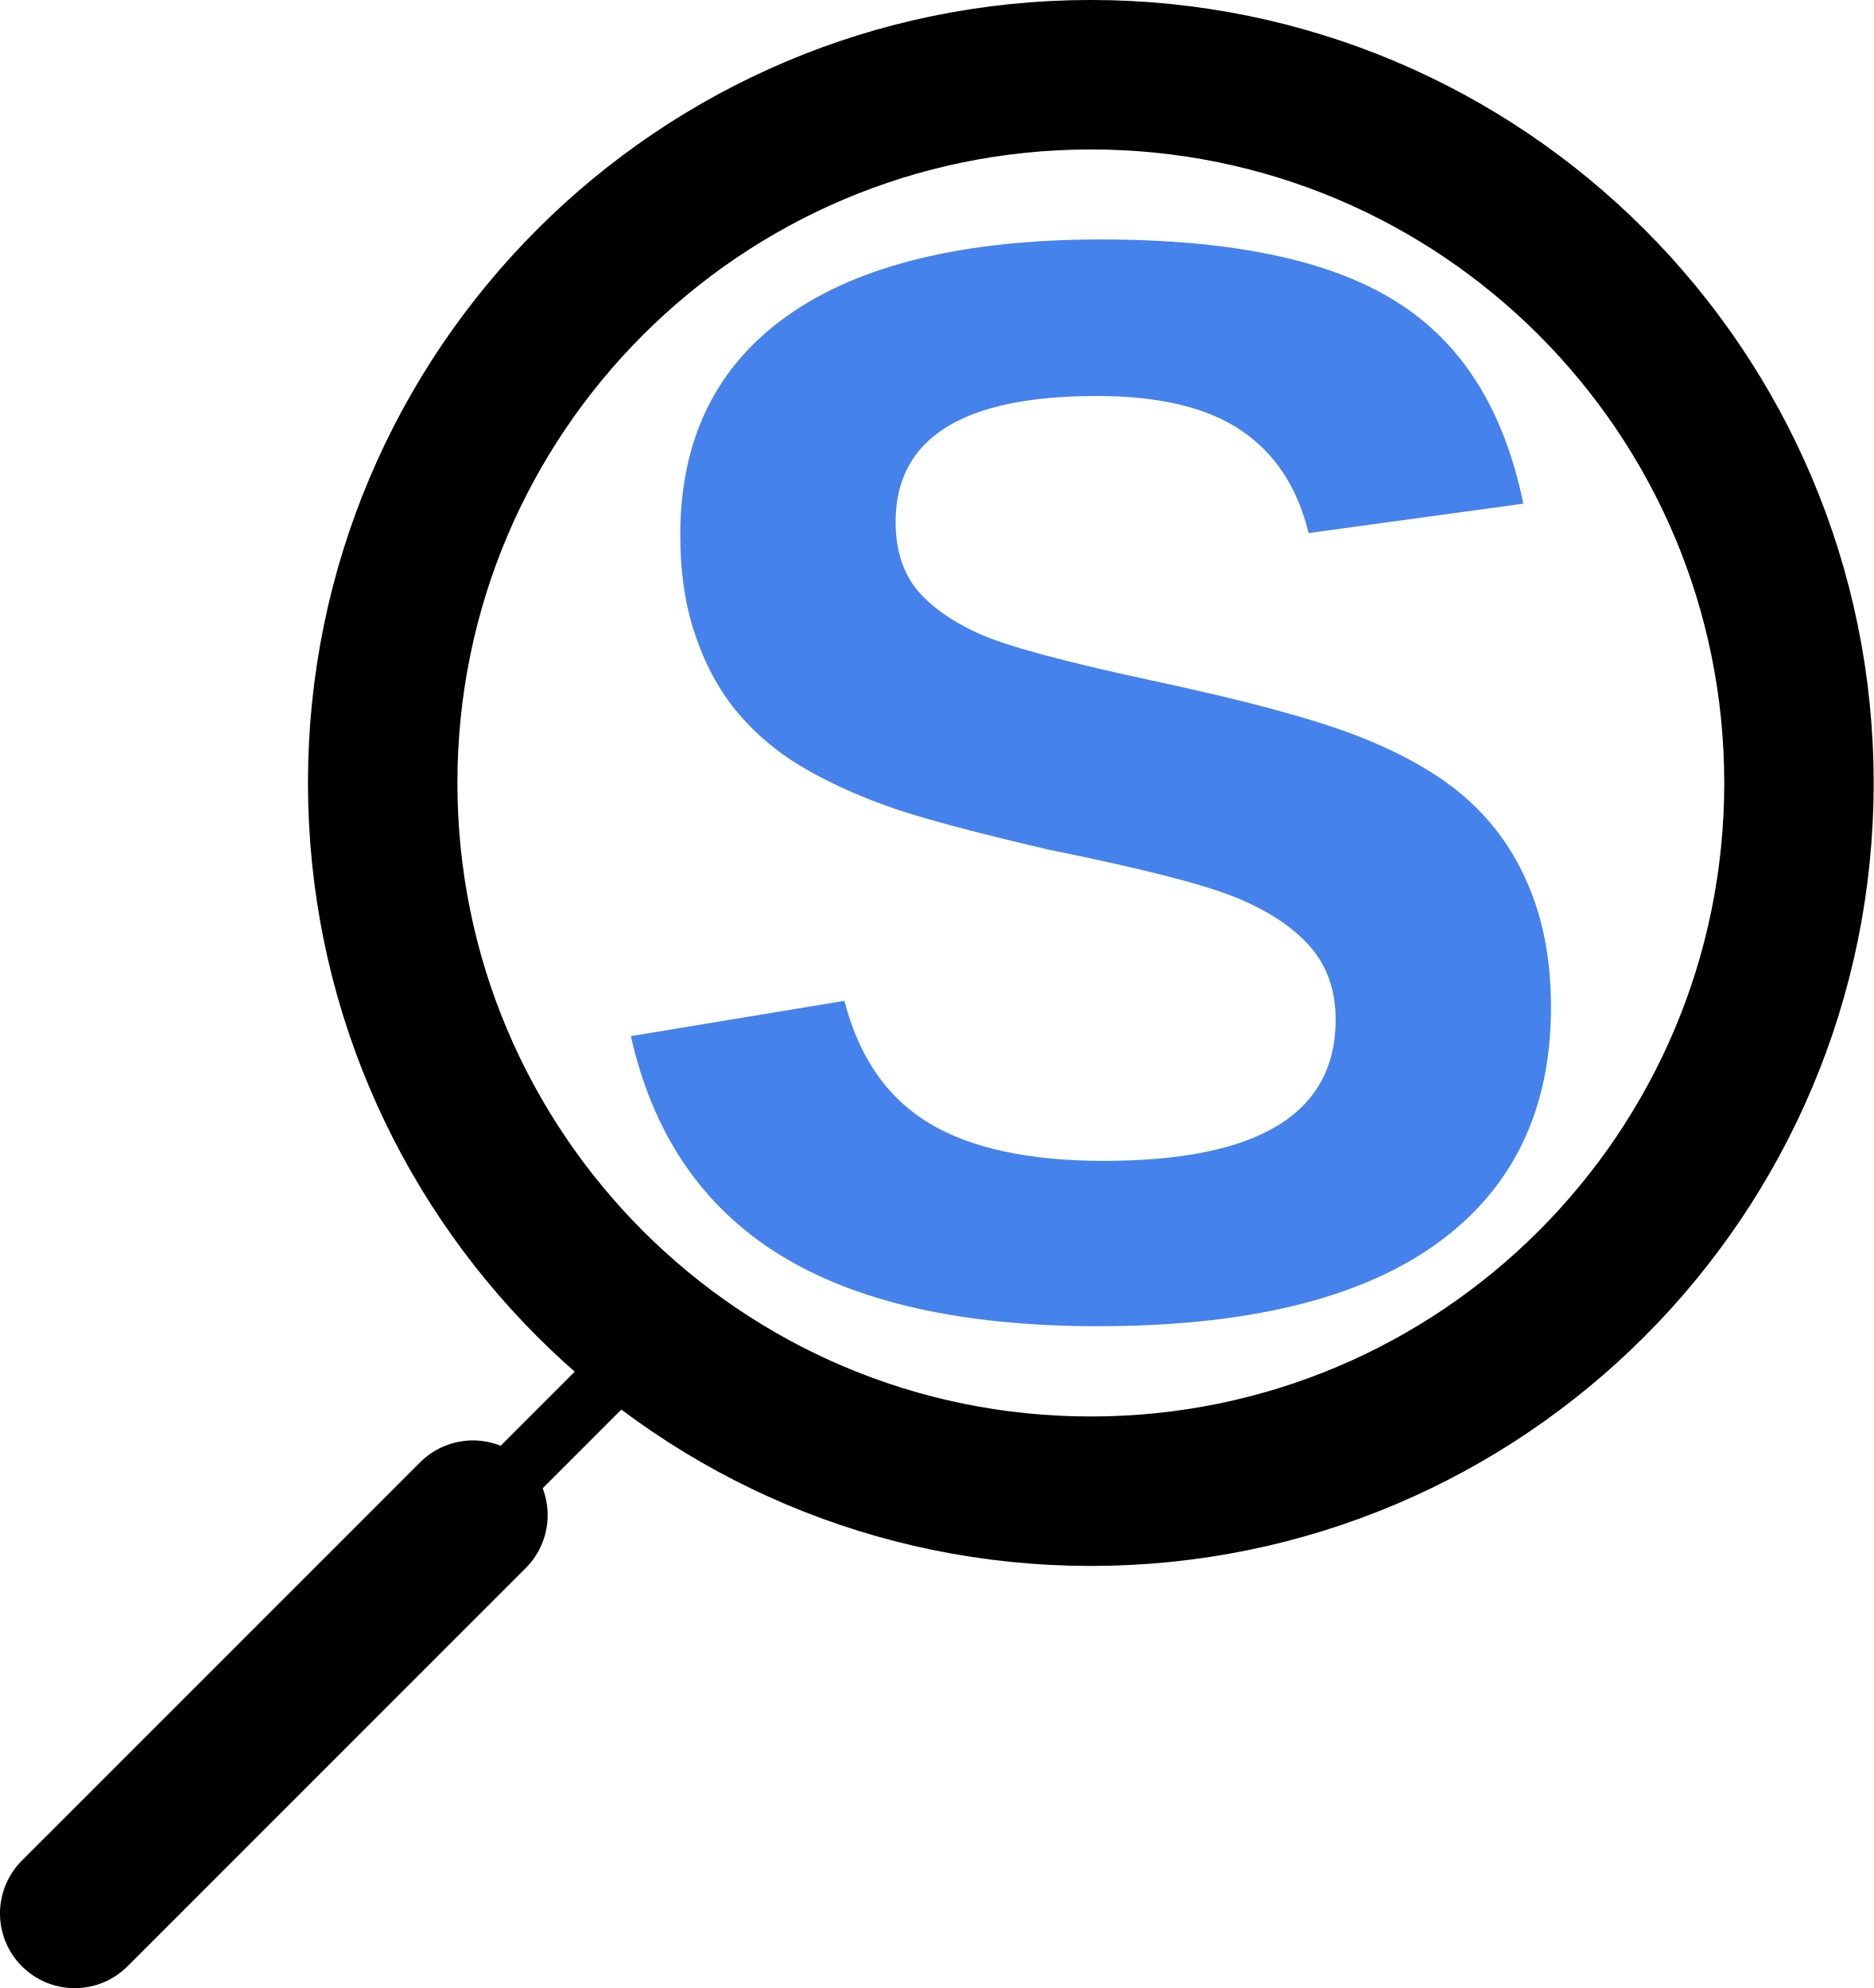
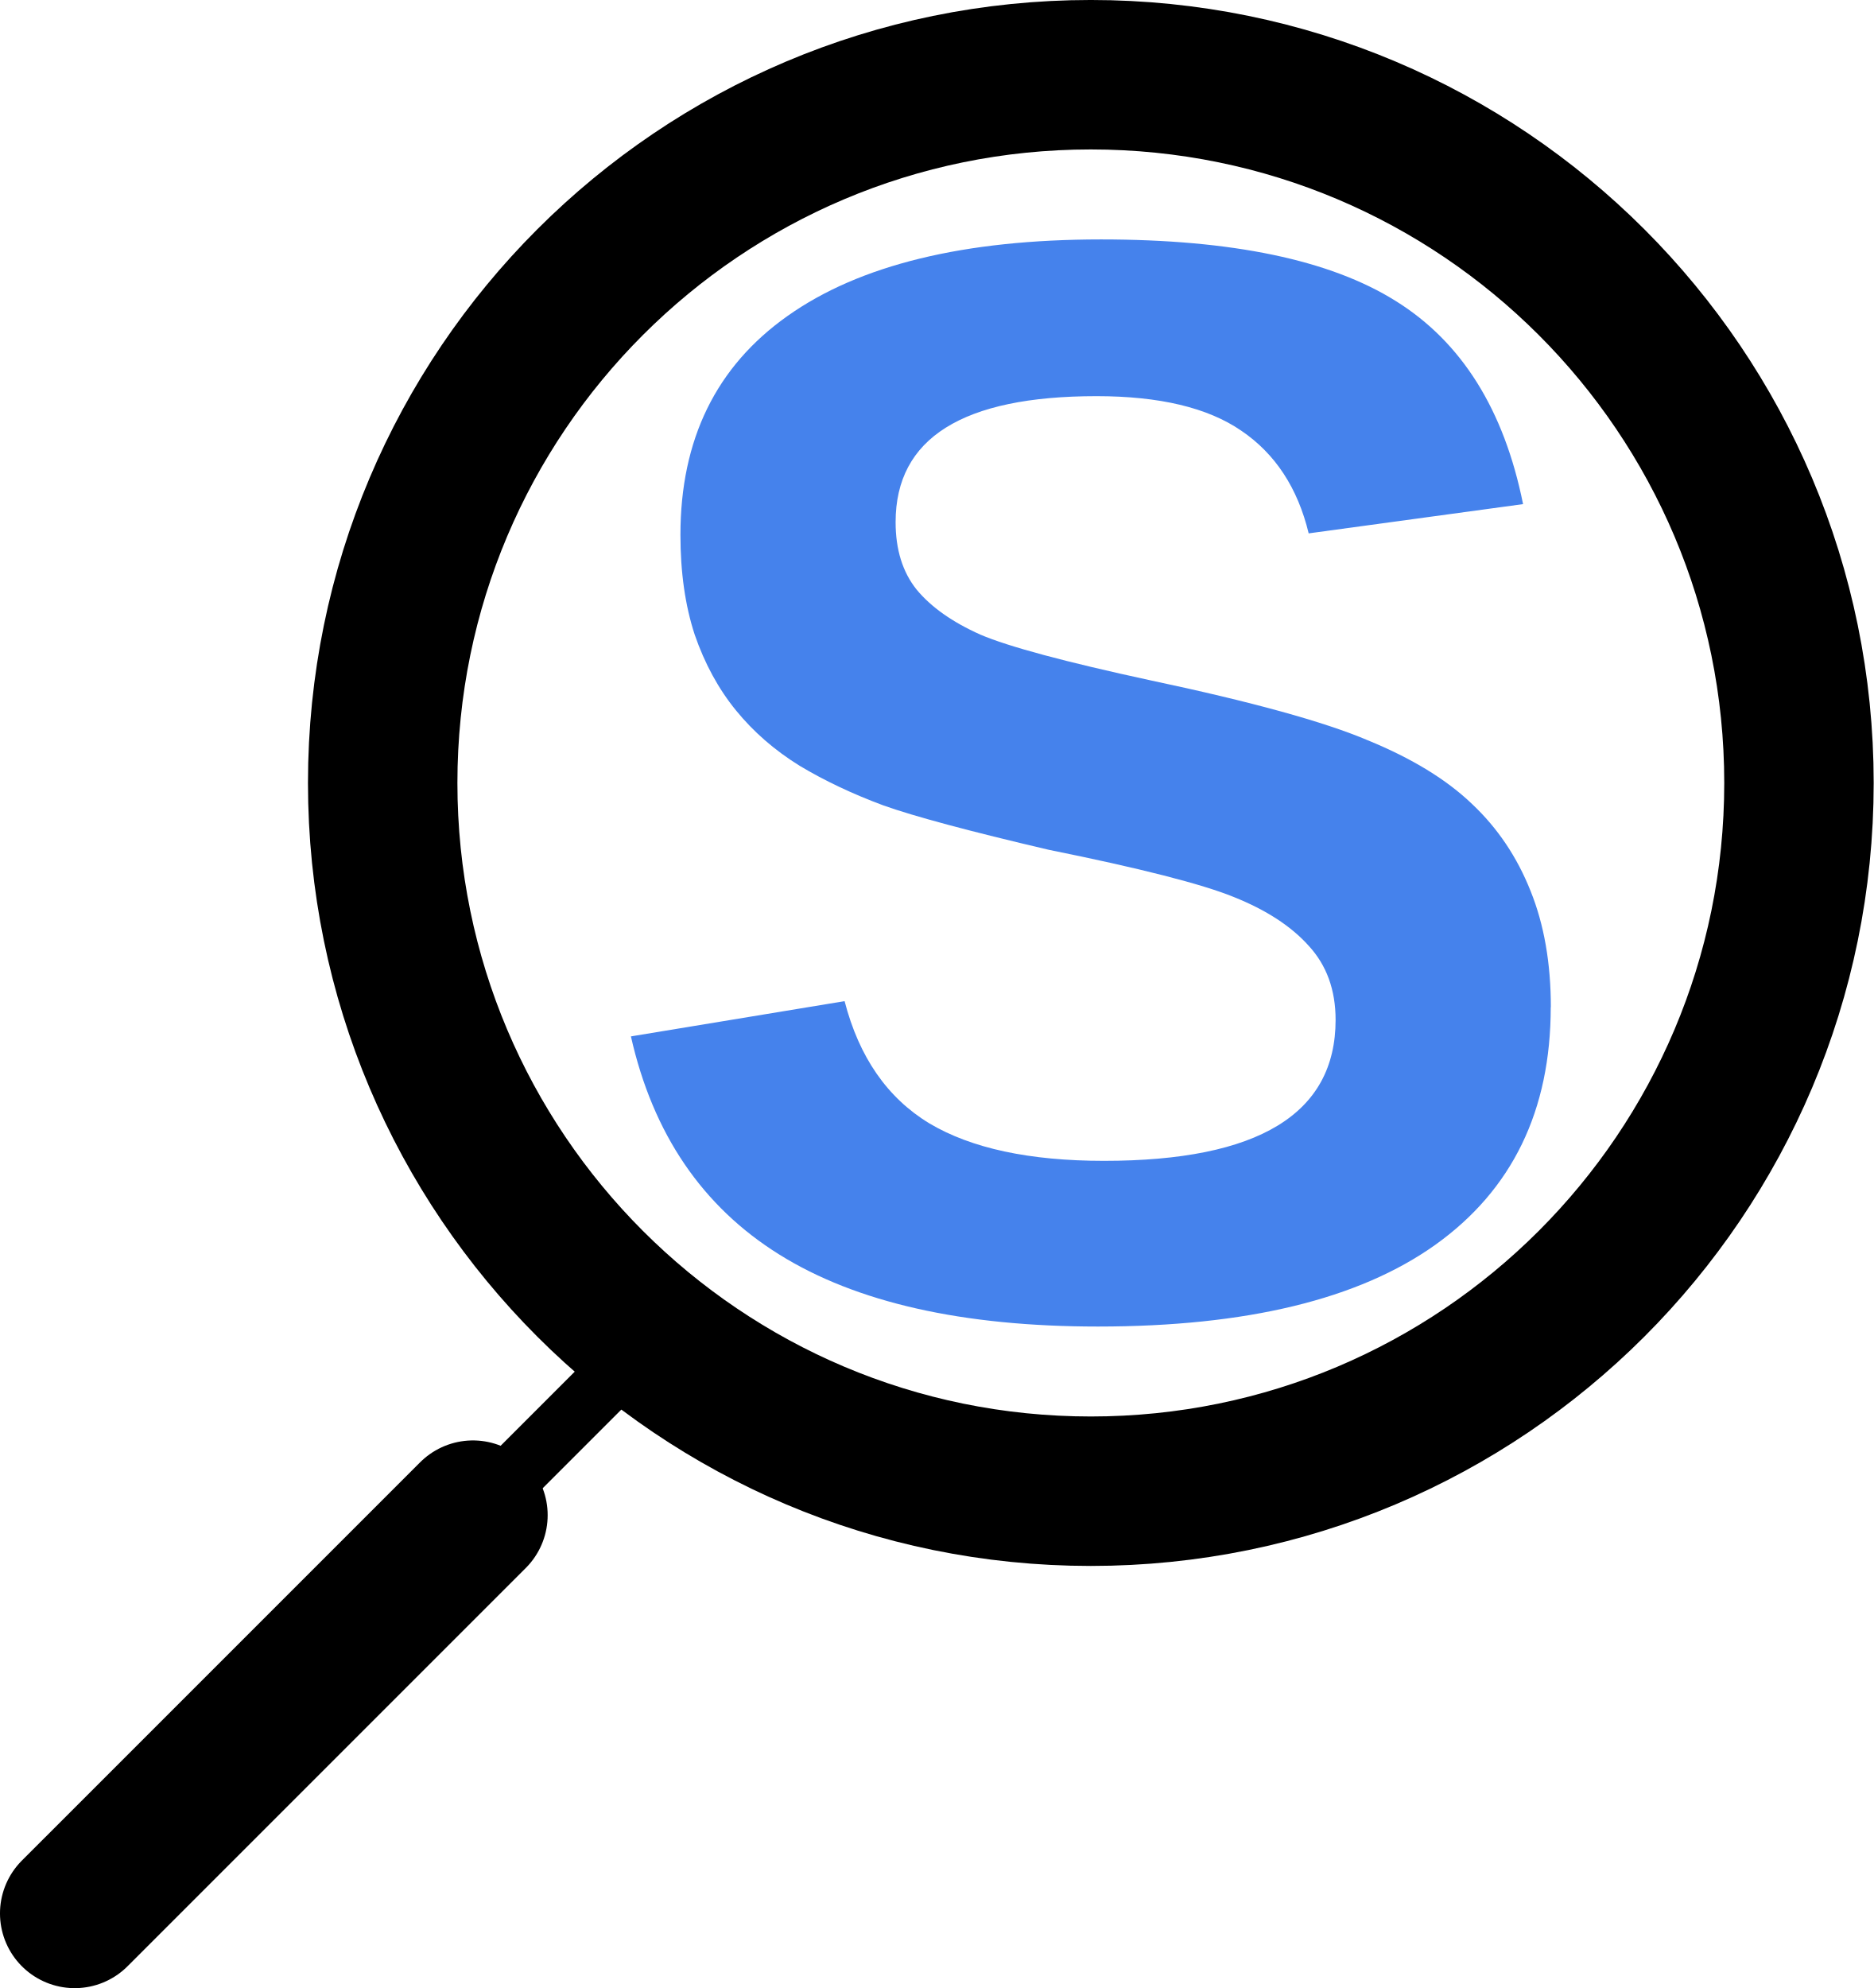
<svg xmlns="http://www.w3.org/2000/svg" width="4.233mm" height="4.491mm" viewBox="0 0 4.233 4.491" version="1.1" id="svg882">
  <defs id="defs876" />
  <g id="layer1" transform="translate(-64.96289,-68.85179)">
    <g id="g17" transform="matrix(0.08506839,0,0,0.08506839,59.43661,62.99468)">
-       <text xml:space="preserve" style="font-style:normal;font-variant:normal;font-weight:bold;font-stretch:normal;font-size:40.777px;line-height:1.25;font-family:'Liberation Sans';-inkscape-font-specification:'Liberation Sans, Bold';font-variant-ligatures:normal;font-variant-caps:normal;font-variant-numeric:normal;font-variant-east-asian:normal;letter-spacing:0px;word-spacing:0px;fill:#4582ec;fill-opacity:1;stroke:none;stroke-width:0.265" x="80.545" y="103.681" id="text839">
-         <tspan id="tspan837" x="80.545" y="103.681" style="font-style:normal;font-variant:normal;font-weight:bold;font-stretch:normal;font-family:'Liberation Sans';-inkscape-font-specification:'Liberation Sans, Bold';font-variant-ligatures:normal;font-variant-caps:normal;font-variant-numeric:normal;font-variant-east-asian:normal;fill:#4582ec;fill-opacity:1;stroke-width:0.265">S</tspan>
-       </text>
+       <path d="m 106.15,95.597 q 0,4.122 -3.066,6.312 -3.046,2.17 -8.96,2.17 -5.396,0 -8.462,-1.911 -3.066,-1.911 -3.942,-5.794 l 5.675,-0.936 q 0.577,2.23 2.25,3.245 1.673,0.996 4.639,0.996 6.152,0 6.152,-3.743 0,-1.195 -0.717,-1.971 -0.697,-0.777 -1.991,-1.294 -1.274,-0.518 -4.918,-1.254 -3.146,-0.737 -4.38,-1.175 -1.234,-0.458 -2.23,-1.055 -0.996,-0.617 -1.692,-1.473 -0.697,-0.856 -1.095,-2.011 -0.378,-1.155 -0.378,-2.648 0,-3.803 2.847,-5.814 2.867,-2.031 8.323,-2.031 5.217,0 7.825,1.633 2.628,1.633 3.385,5.396 l -5.694,0.777 q -0.438,-1.812 -1.792,-2.728 -1.334,-0.916 -3.843,-0.916 -5.336,0 -5.336,3.345 0,1.095 0.558,1.792 0.577,0.697 1.692,1.195 1.115,0.478 4.52,1.215 4.042,0.856 5.774,1.593 1.752,0.717 2.768,1.692 1.015,0.956 1.553,2.31 0.538,1.334 0.538,3.086 z" id="path13" style="font-weight:bold;font-size:40.777px;line-height:1.25;font-family:'Liberation Sans';-inkscape-font-specification:'Liberation Sans, Bold';letter-spacing:0px;word-spacing:0px;fill:#4582ec;stroke-width:0.265" />
      <circle style="fill:none;fill-opacity:0.412;stroke:#000000;stroke-width:3.969;stroke-linecap:square;stroke-miterlimit:5.5;stroke-dasharray:none" id="path841" cx="93.935" cy="89.644" r="18.808" />
      <path style="fill:none;stroke:#000000;stroke-width:1.587;stroke-linecap:round;stroke-linejoin:miter;stroke-miterlimit:5.5;stroke-dasharray:none;stroke-opacity:1" d="m 81.341,105.286 -6.573,6.573" id="path843" />
      <path style="fill:none;stroke:#000000;stroke-width:3.969;stroke-linecap:round;stroke-linejoin:miter;stroke-miterlimit:5.5;stroke-dasharray:none;stroke-opacity:1" d="M 77.524,109.088 66.947,119.664" id="path838" />
    </g>
  </g>
</svg>
